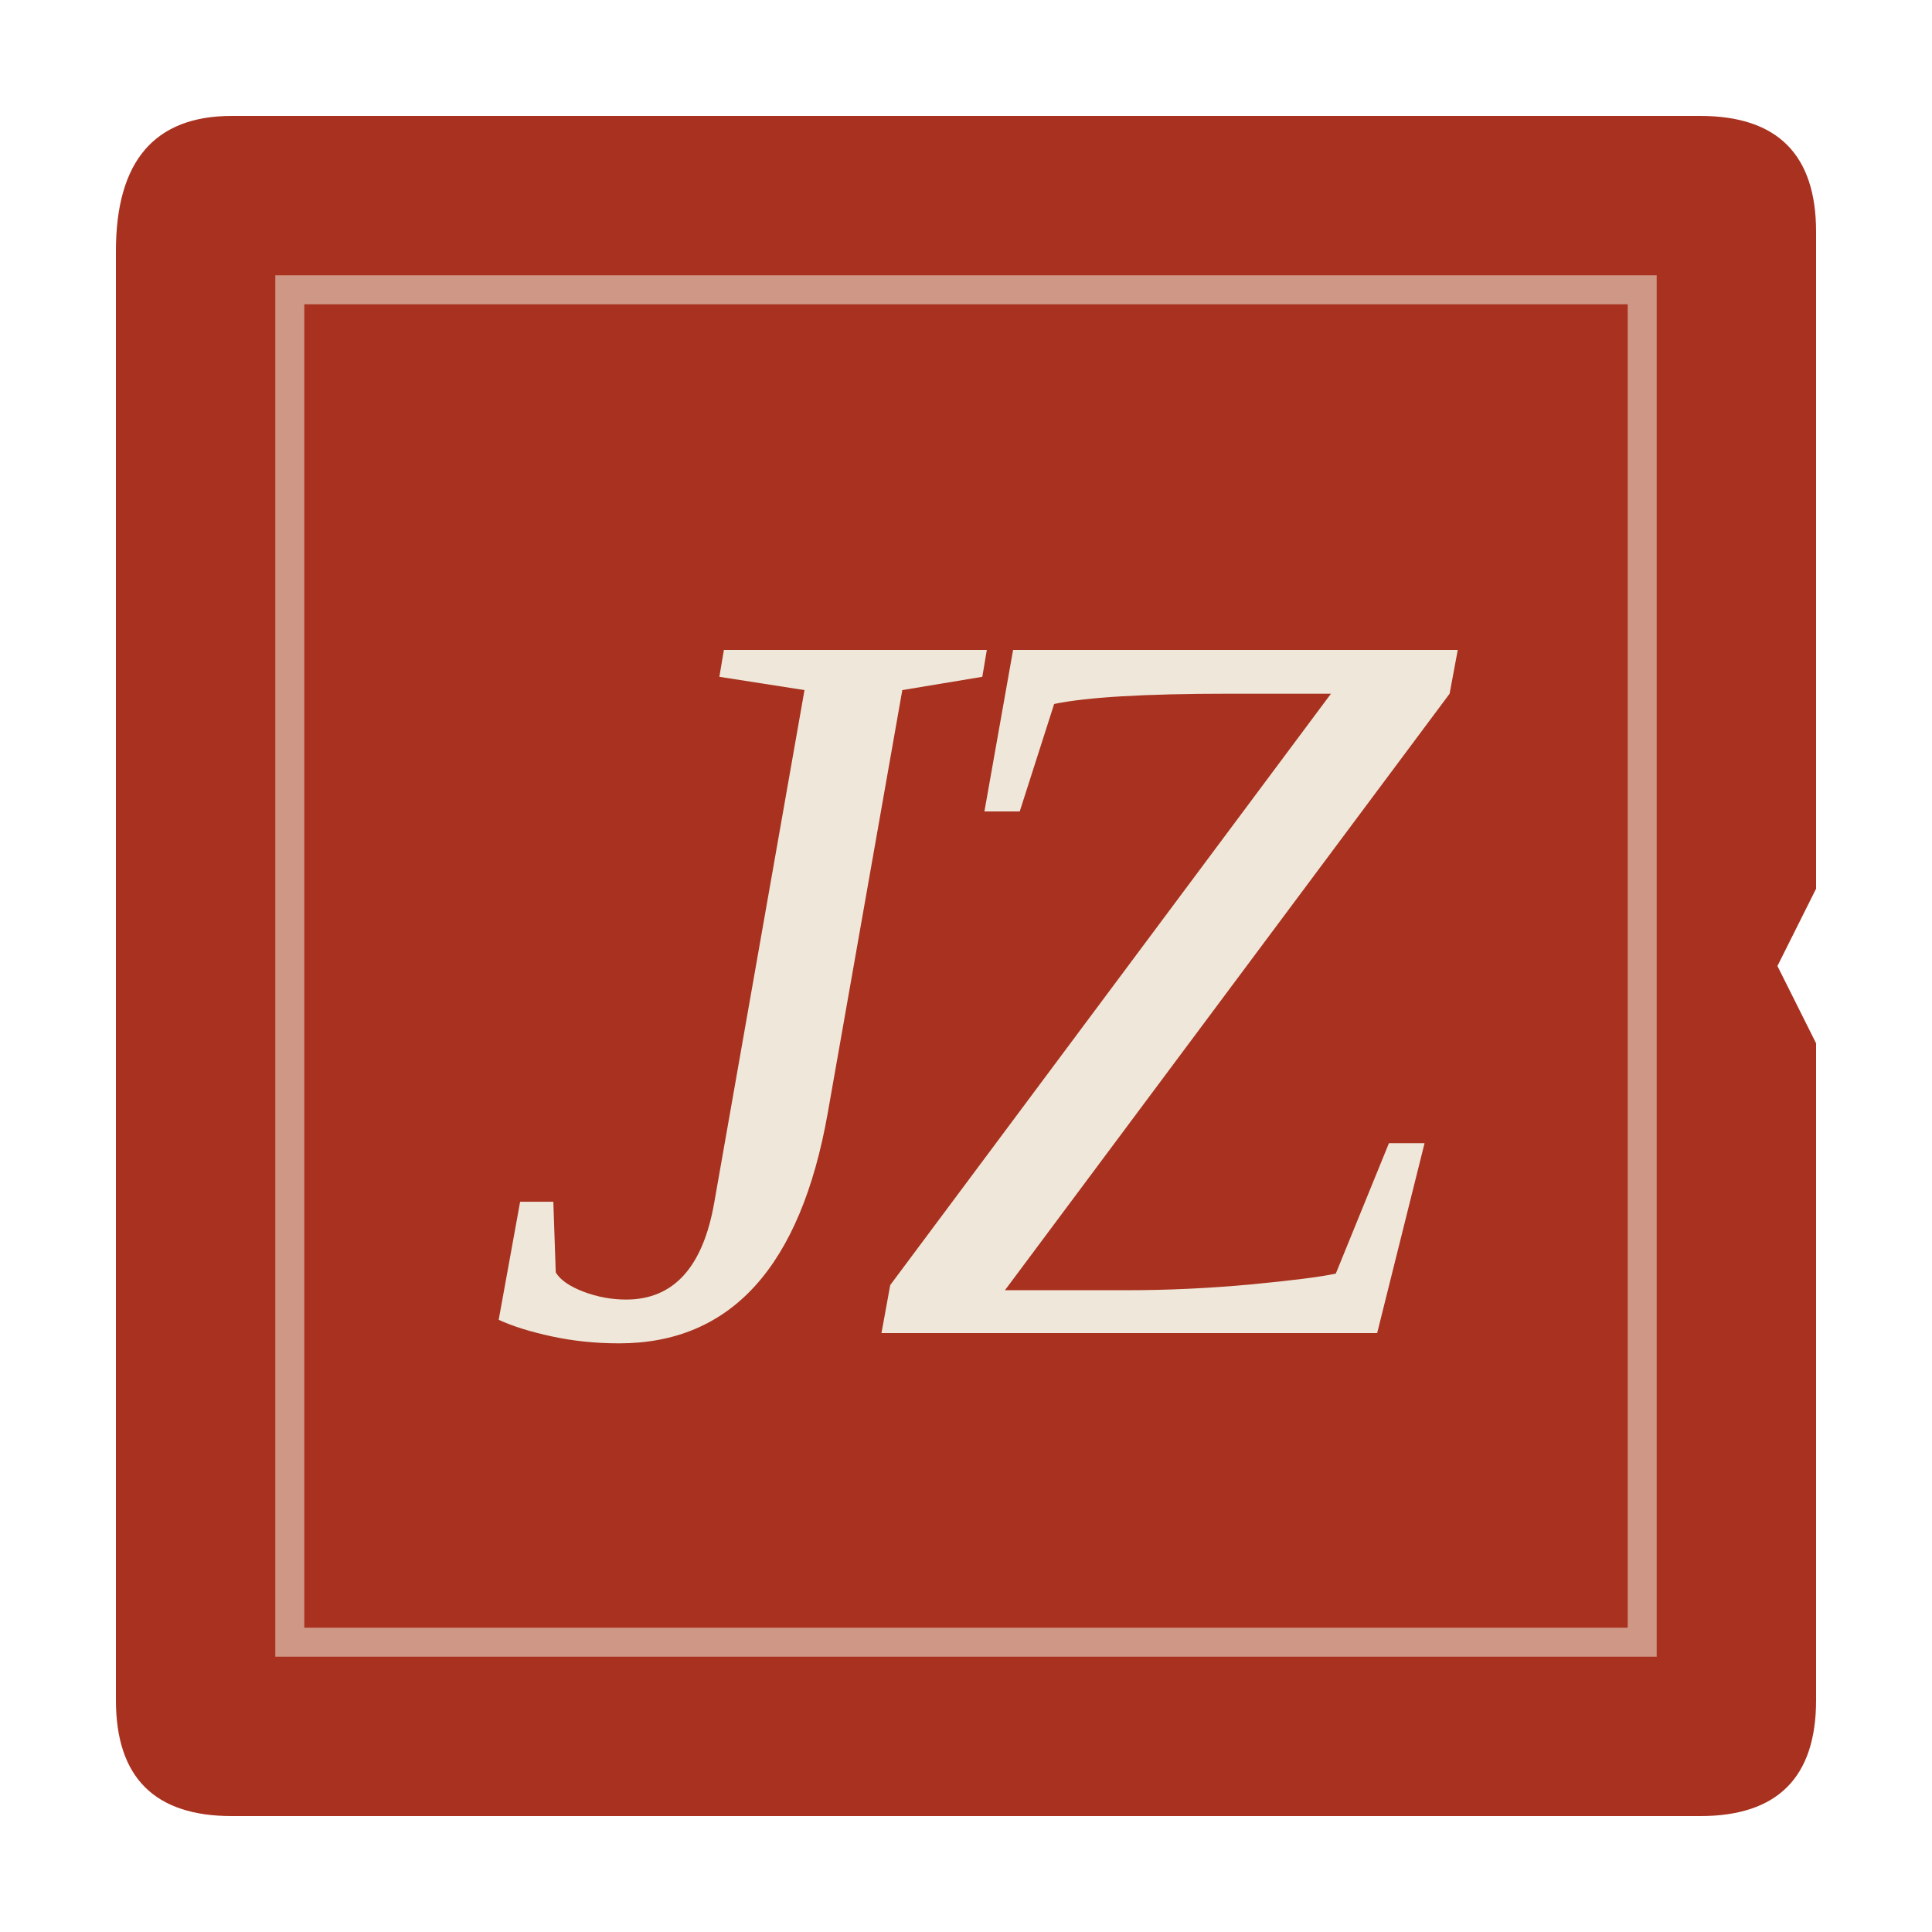
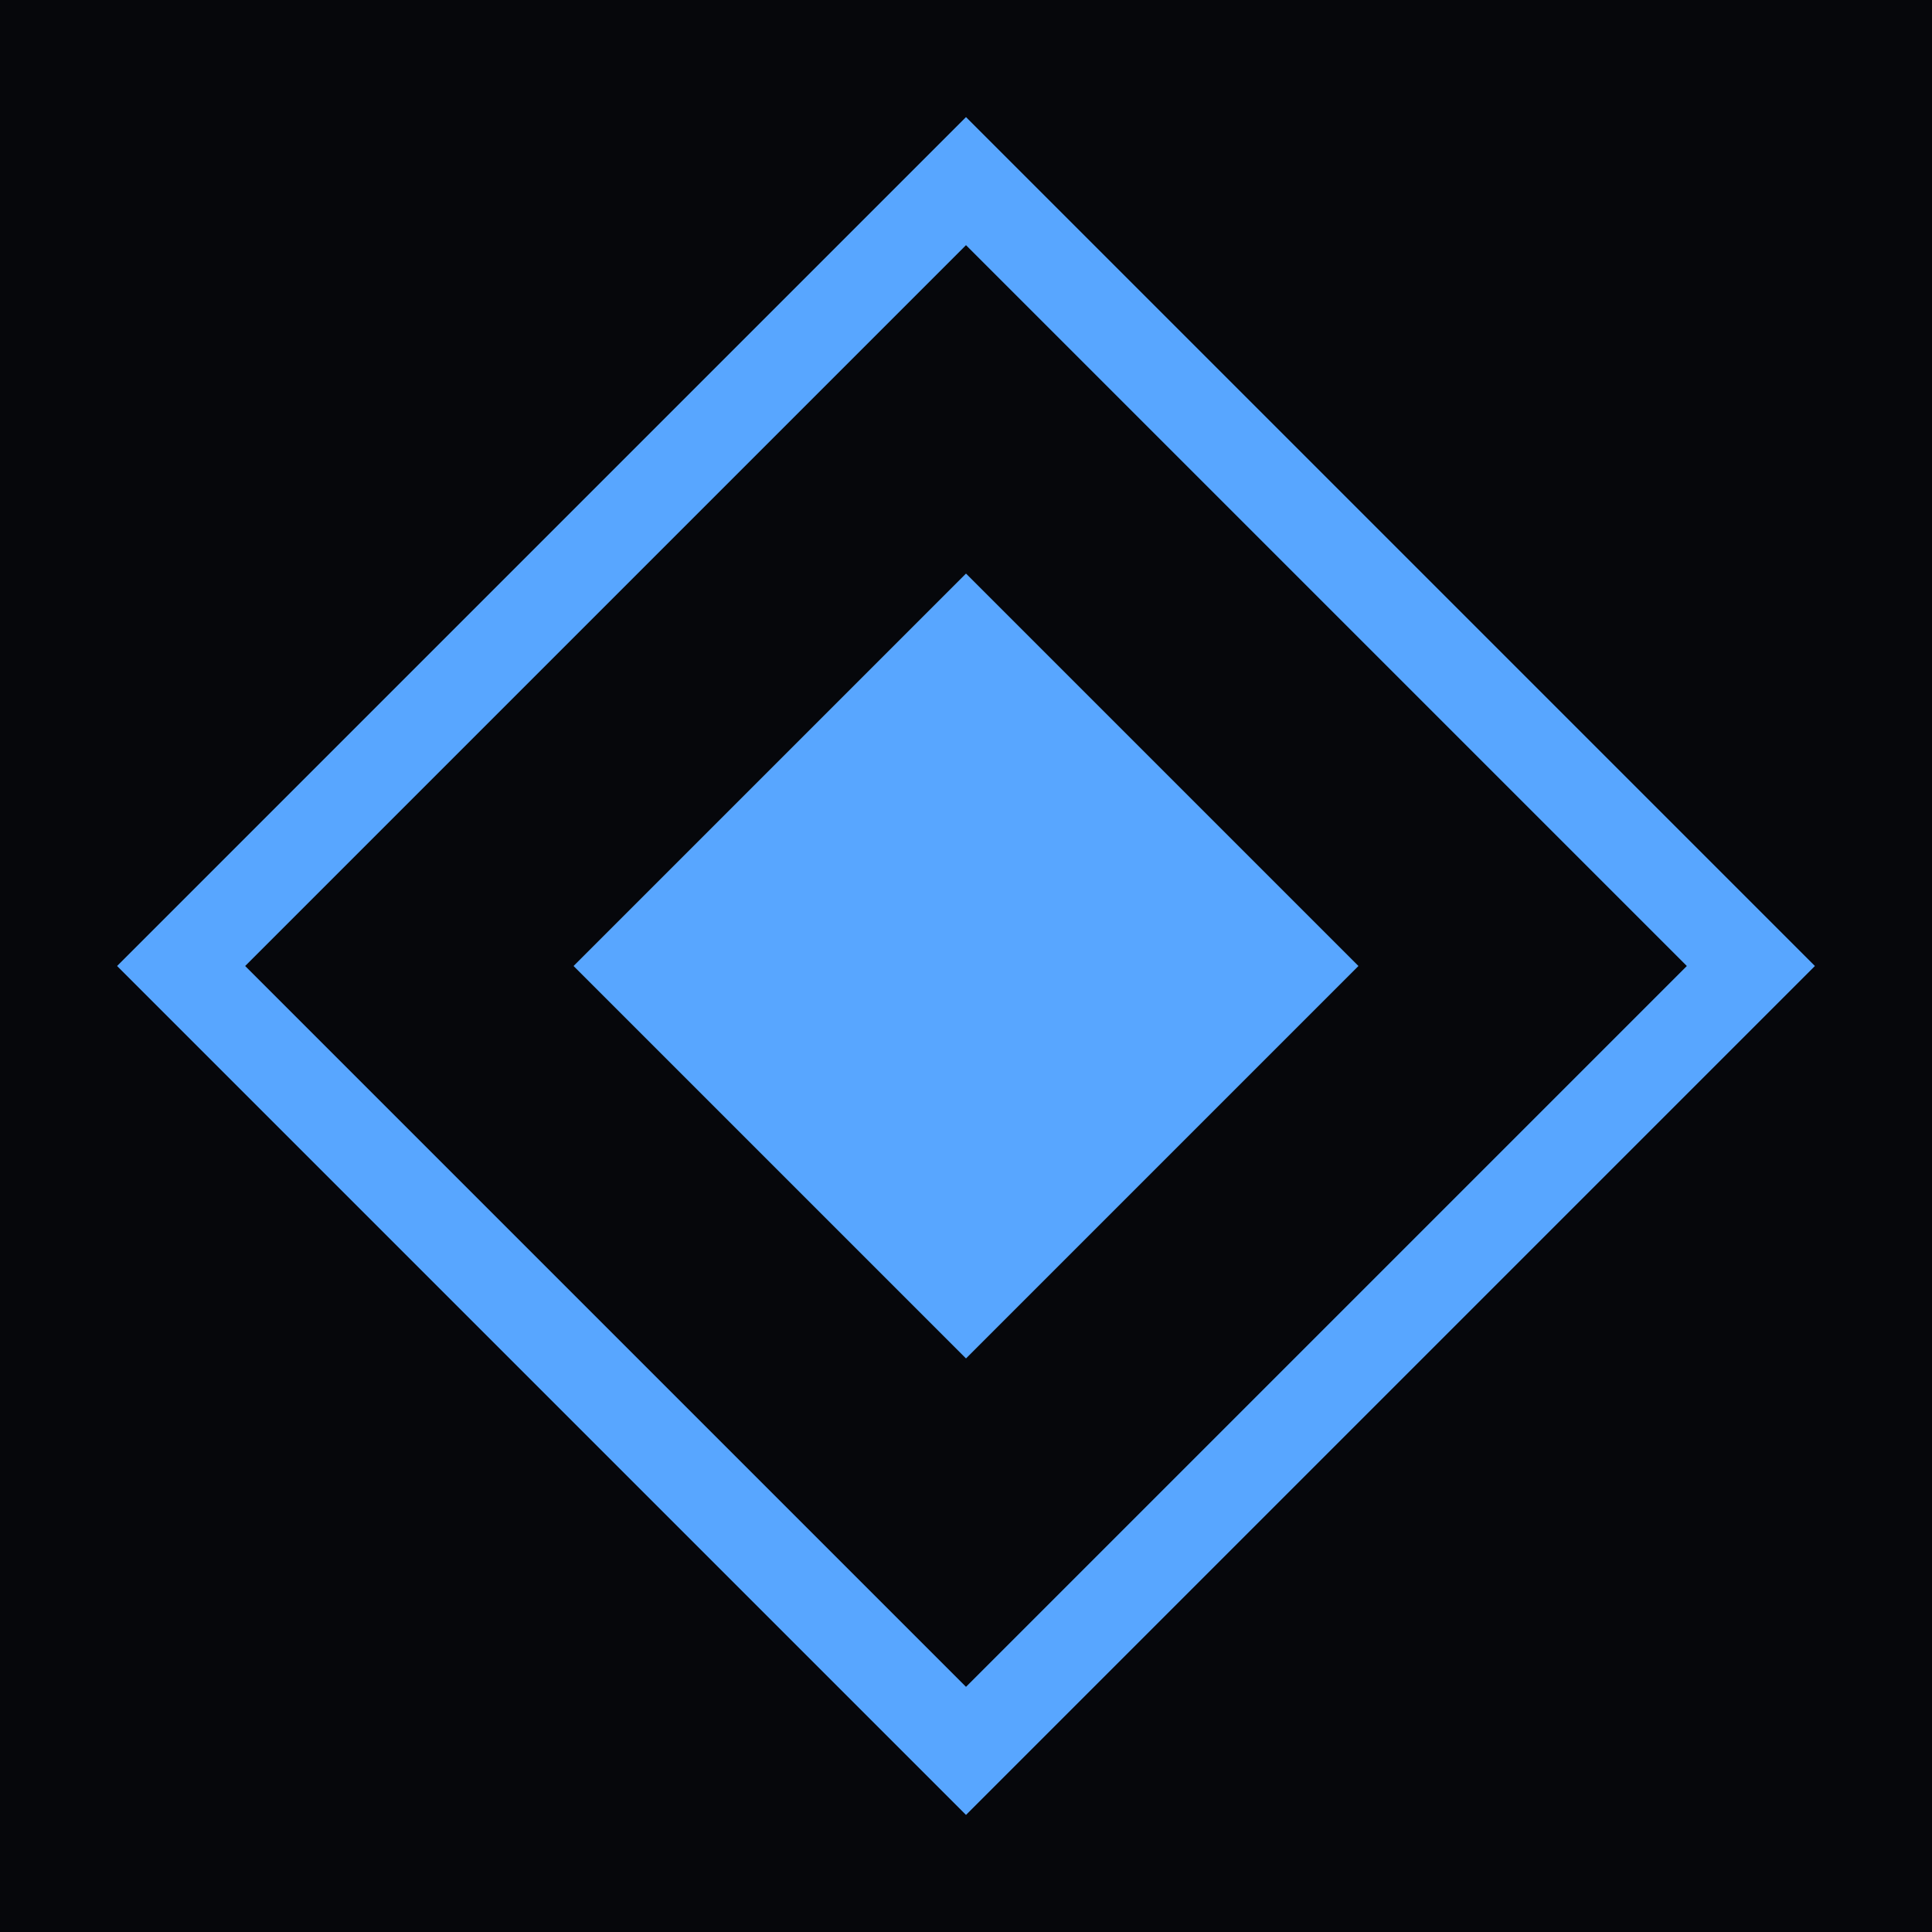
- <svg xmlns="http://www.w3.org/2000/svg" viewBox="0 0 100 100">
-   <path d="M9 6 H88 Q94 6 94 12 V46 L92 50 L94 54 V88 Q94 94 88 94 H12 Q6 94 6 88 V13 Q6 6 12 6 Z" fill="#a8321f" />
-   <rect x="15" y="15" width="70" height="70" fill="none" stroke="#efe8da" stroke-opacity="0.55" stroke-width="1.5" />
-   <text x="50" y="69" text-anchor="middle" font-family="Georgia, 'Times New Roman', serif" font-style="italic" font-size="54" letter-spacing="-4" fill="#efe8da">JZ</text>
+ <svg xmlns="http://www.w3.org/2000/svg" viewBox="0 0 32 32">
+   <rect width="32" height="32" fill="#06070b" />
+   <path d="M16 3 L29 16 L16 29 L3 16 Z" fill="none" stroke="#58a6ff" stroke-width="1.5" />
+   <path d="M16 9.5 L22.5 16 L16 22.5 L9.5 16 Z" fill="#58a6ff" />
</svg>
